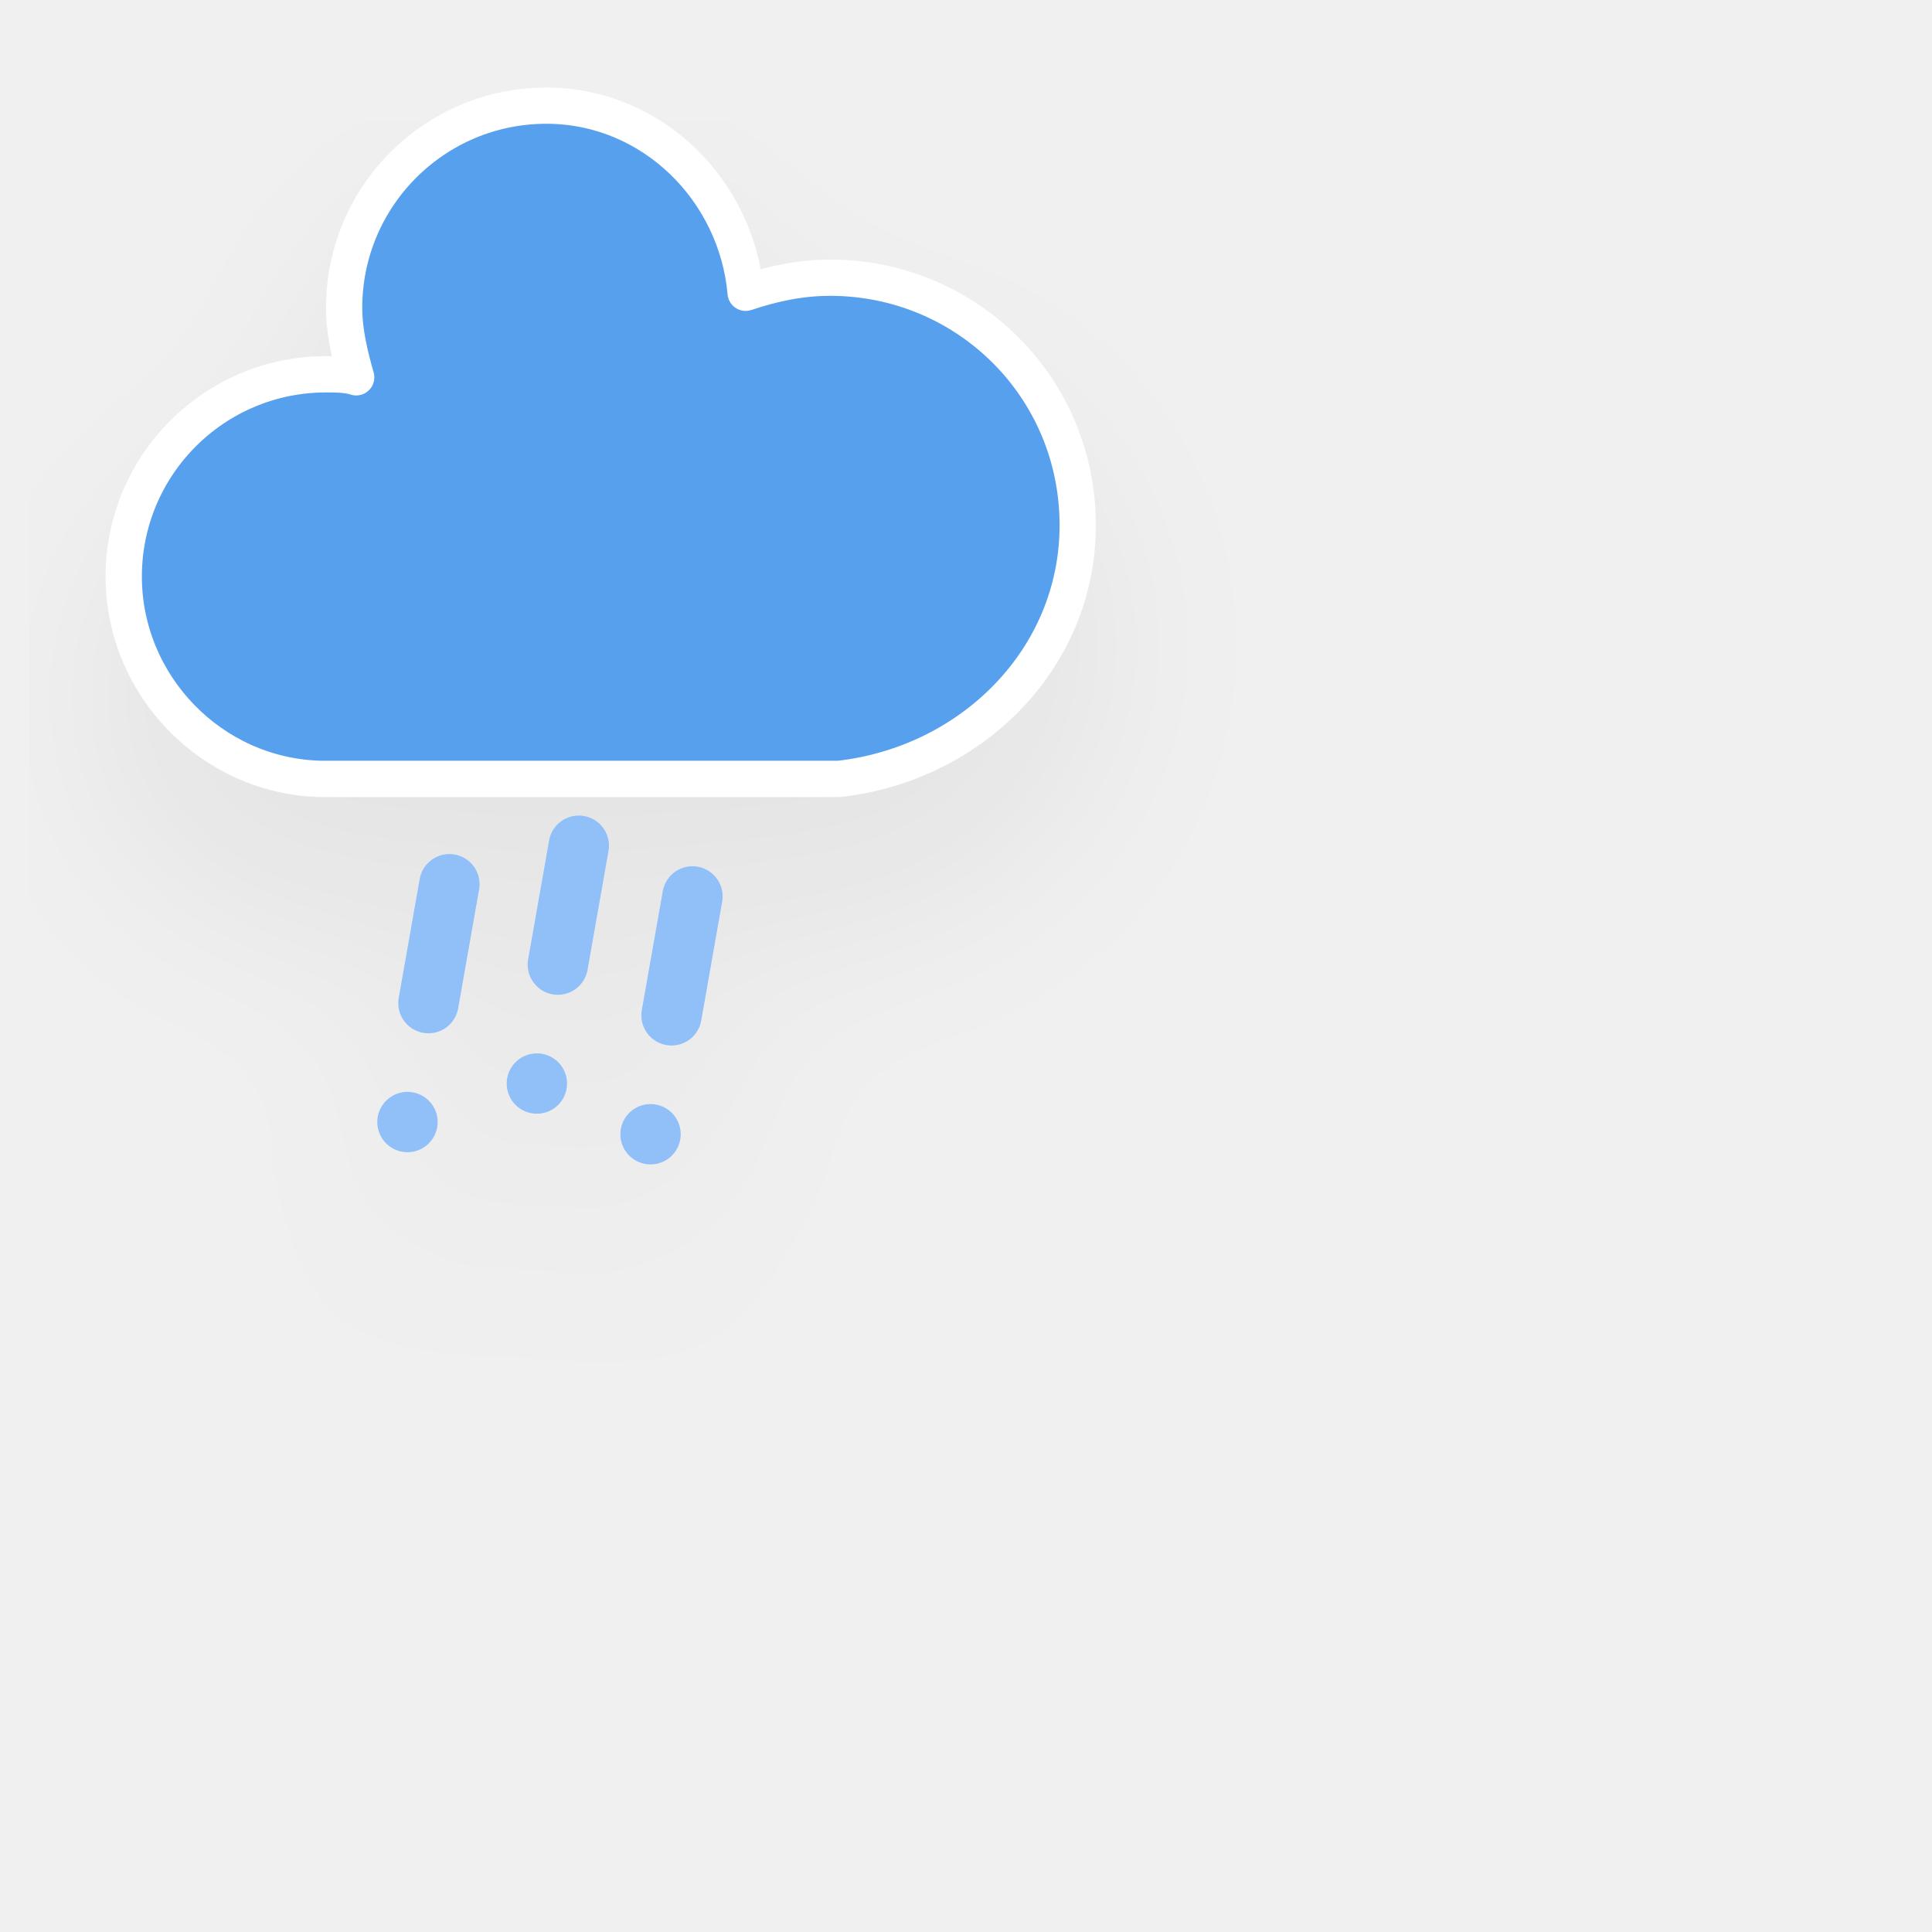
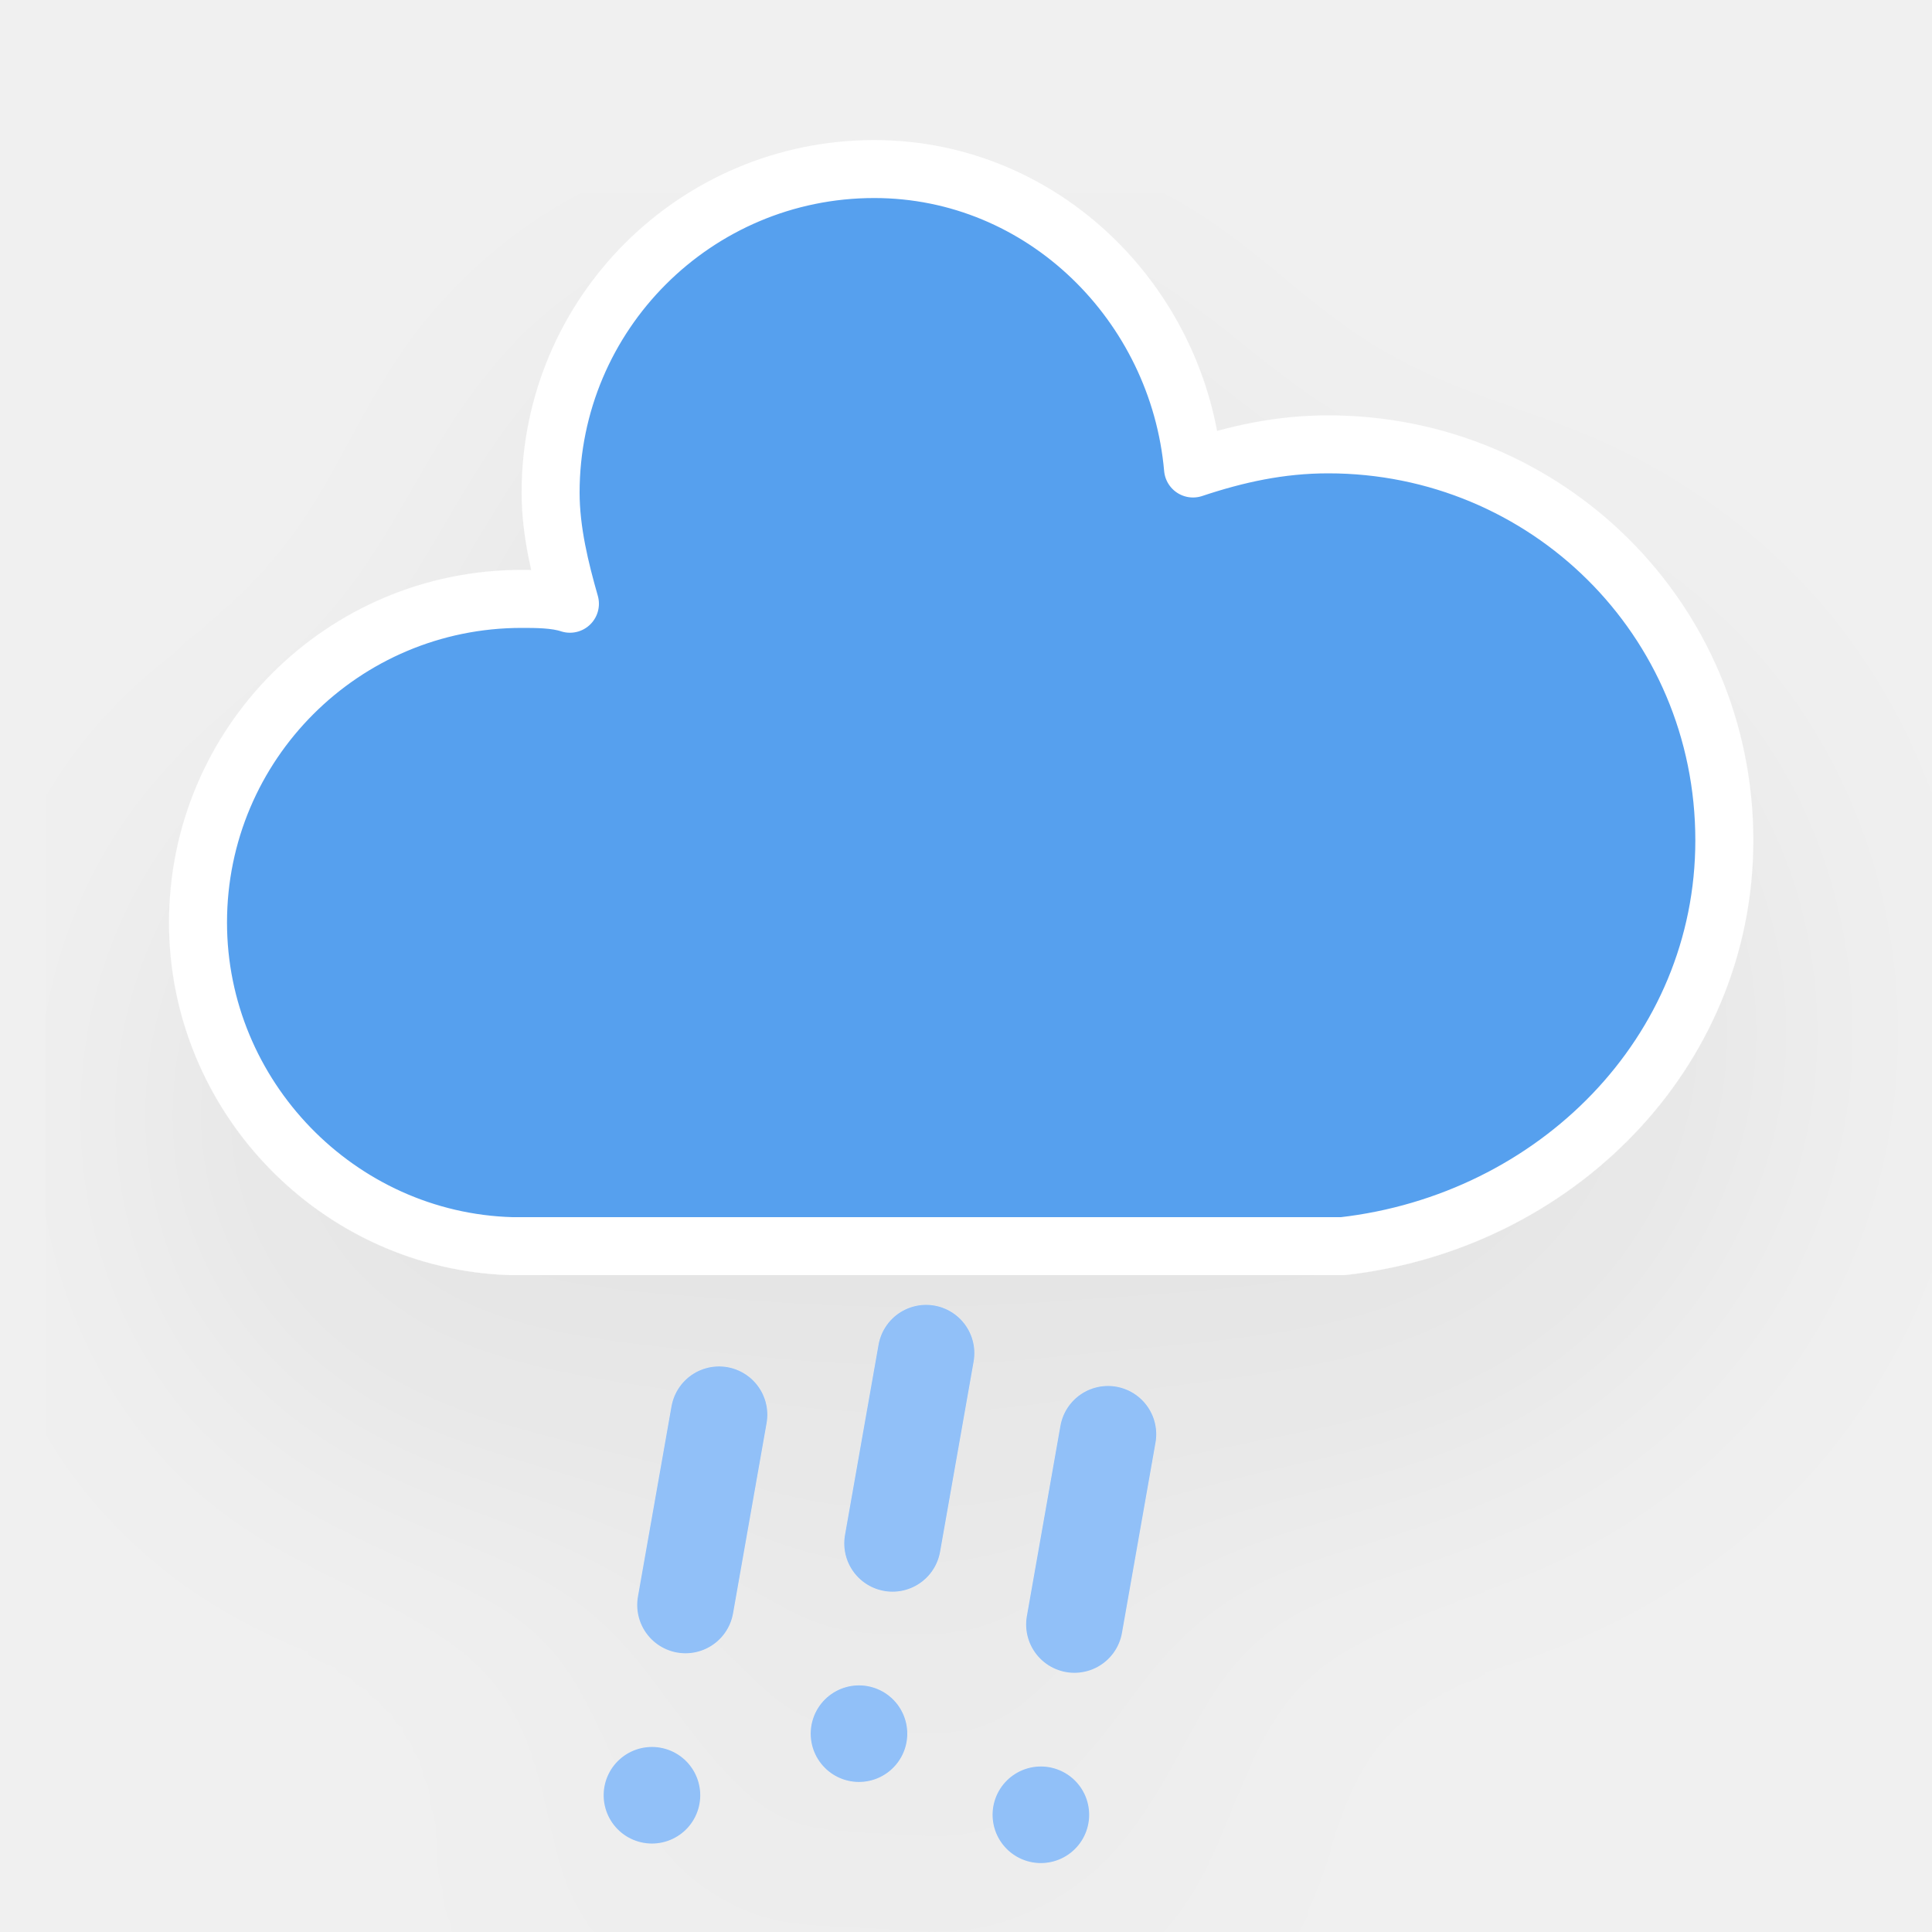
- <svg xmlns="http://www.w3.org/2000/svg" version="1.1" width="64" height="64" viewbox="0 0 40 40">
+ <svg xmlns="http://www.w3.org/2000/svg" version="1.1" width="40" height="40" viewbox="0 0 40 40">
  <defs>
    <filter id="blur" width="200%" height="200%">
      <feGaussianBlur in="SourceAlpha" stdDeviation="3" />
      <feOffset dx="0" dy="4" result="offsetblur" />
      <feComponentTransfer>
        <feFuncA type="linear" slope="0.05" />
      </feComponentTransfer>
      <feMerge>
        <feMergeNode />
        <feMergeNode in="SourceGraphic" />
      </feMerge>
    </filter>
    <style type="text/css">
/*
** RAIN
*/
@keyframes am-weather-rain {
  0% {
    stroke-dashoffset: 0;
  }

  100% {
    stroke-dashoffset: -100;
  }
}

.am-weather-rain-1 {
  -webkit-animation-name: am-weather-rain;
     -moz-animation-name: am-weather-rain;
      -ms-animation-name: am-weather-rain;
          animation-name: am-weather-rain;
  -webkit-animation-duration: 8s;
     -moz-animation-duration: 8s;
      -ms-animation-duration: 8s;
          animation-duration: 8s;
  -webkit-animation-timing-function: linear;
     -moz-animation-timing-function: linear;
      -ms-animation-timing-function: linear;
          animation-timing-function: linear;
  -webkit-animation-iteration-count: infinite;
     -moz-animation-iteration-count: infinite;
      -ms-animation-iteration-count: infinite;
          animation-iteration-count: infinite;
}

.am-weather-rain-2 {
  -webkit-animation-name: am-weather-rain;
     -moz-animation-name: am-weather-rain;
      -ms-animation-name: am-weather-rain;
          animation-name: am-weather-rain;
  -webkit-animation-delay: 0.25s;
     -moz-animation-delay: 0.25s;
      -ms-animation-delay: 0.25s;
          animation-delay: 0.25s;
  -webkit-animation-duration: 8s;
     -moz-animation-duration: 8s;
      -ms-animation-duration: 8s;
          animation-duration: 8s;
  -webkit-animation-timing-function: linear;
     -moz-animation-timing-function: linear;
      -ms-animation-timing-function: linear;
          animation-timing-function: linear;
  -webkit-animation-iteration-count: infinite;
     -moz-animation-iteration-count: infinite;
      -ms-animation-iteration-count: infinite;
          animation-iteration-count: infinite;
}
        </style>
  </defs>
  <g filter="url(#blur)" id="rainy-6" transform="translate(8,-7)">
    <g>
      <g>
        <path d="M47.7,35.4c0-4.6-3.7-8.2-8.2-8.2c-1,0-1.9,0.2-2.8,0.5c-0.3-3.4-3.1-6.2-6.6-6.2c-3.7,0-6.7,3-6.7,6.7c0,0.8,0.2,1.6,0.4,2.3    c-0.3-0.1-0.7-0.1-1-0.1c-3.7,0-6.7,3-6.7,6.7c0,3.6,2.9,6.6,6.5,6.7l17.2,0C44.2,43.3,47.7,39.8,47.7,35.4z" fill="#57A0EE" stroke="white" stroke-linejoin="round" stroke-width="1.2" transform="translate(-20,-11)" />
      </g>
    </g>
    <g transform="translate(11,36), rotate(10)">
      <line class="am-weather-rain-1" fill="none" stroke="#91C0F8" stroke-dasharray="4,4" stroke-linecap="round" stroke-width="2" transform="translate(-4,1)" x1="0" x2="0" y1="0" y2="8" />
      <line class="am-weather-rain-2" fill="none" stroke="#91C0F8" stroke-dasharray="4,4" stroke-linecap="round" stroke-width="2" transform="translate(0,-1)" x1="0" x2="0" y1="0" y2="8" />
      <line class="am-weather-rain-1" fill="none" stroke="#91C0F8" stroke-dasharray="4,4" stroke-linecap="round" stroke-width="2" transform="translate(4,0)" x1="0" x2="0" y1="0" y2="8" />
    </g>
  </g>
</svg>
